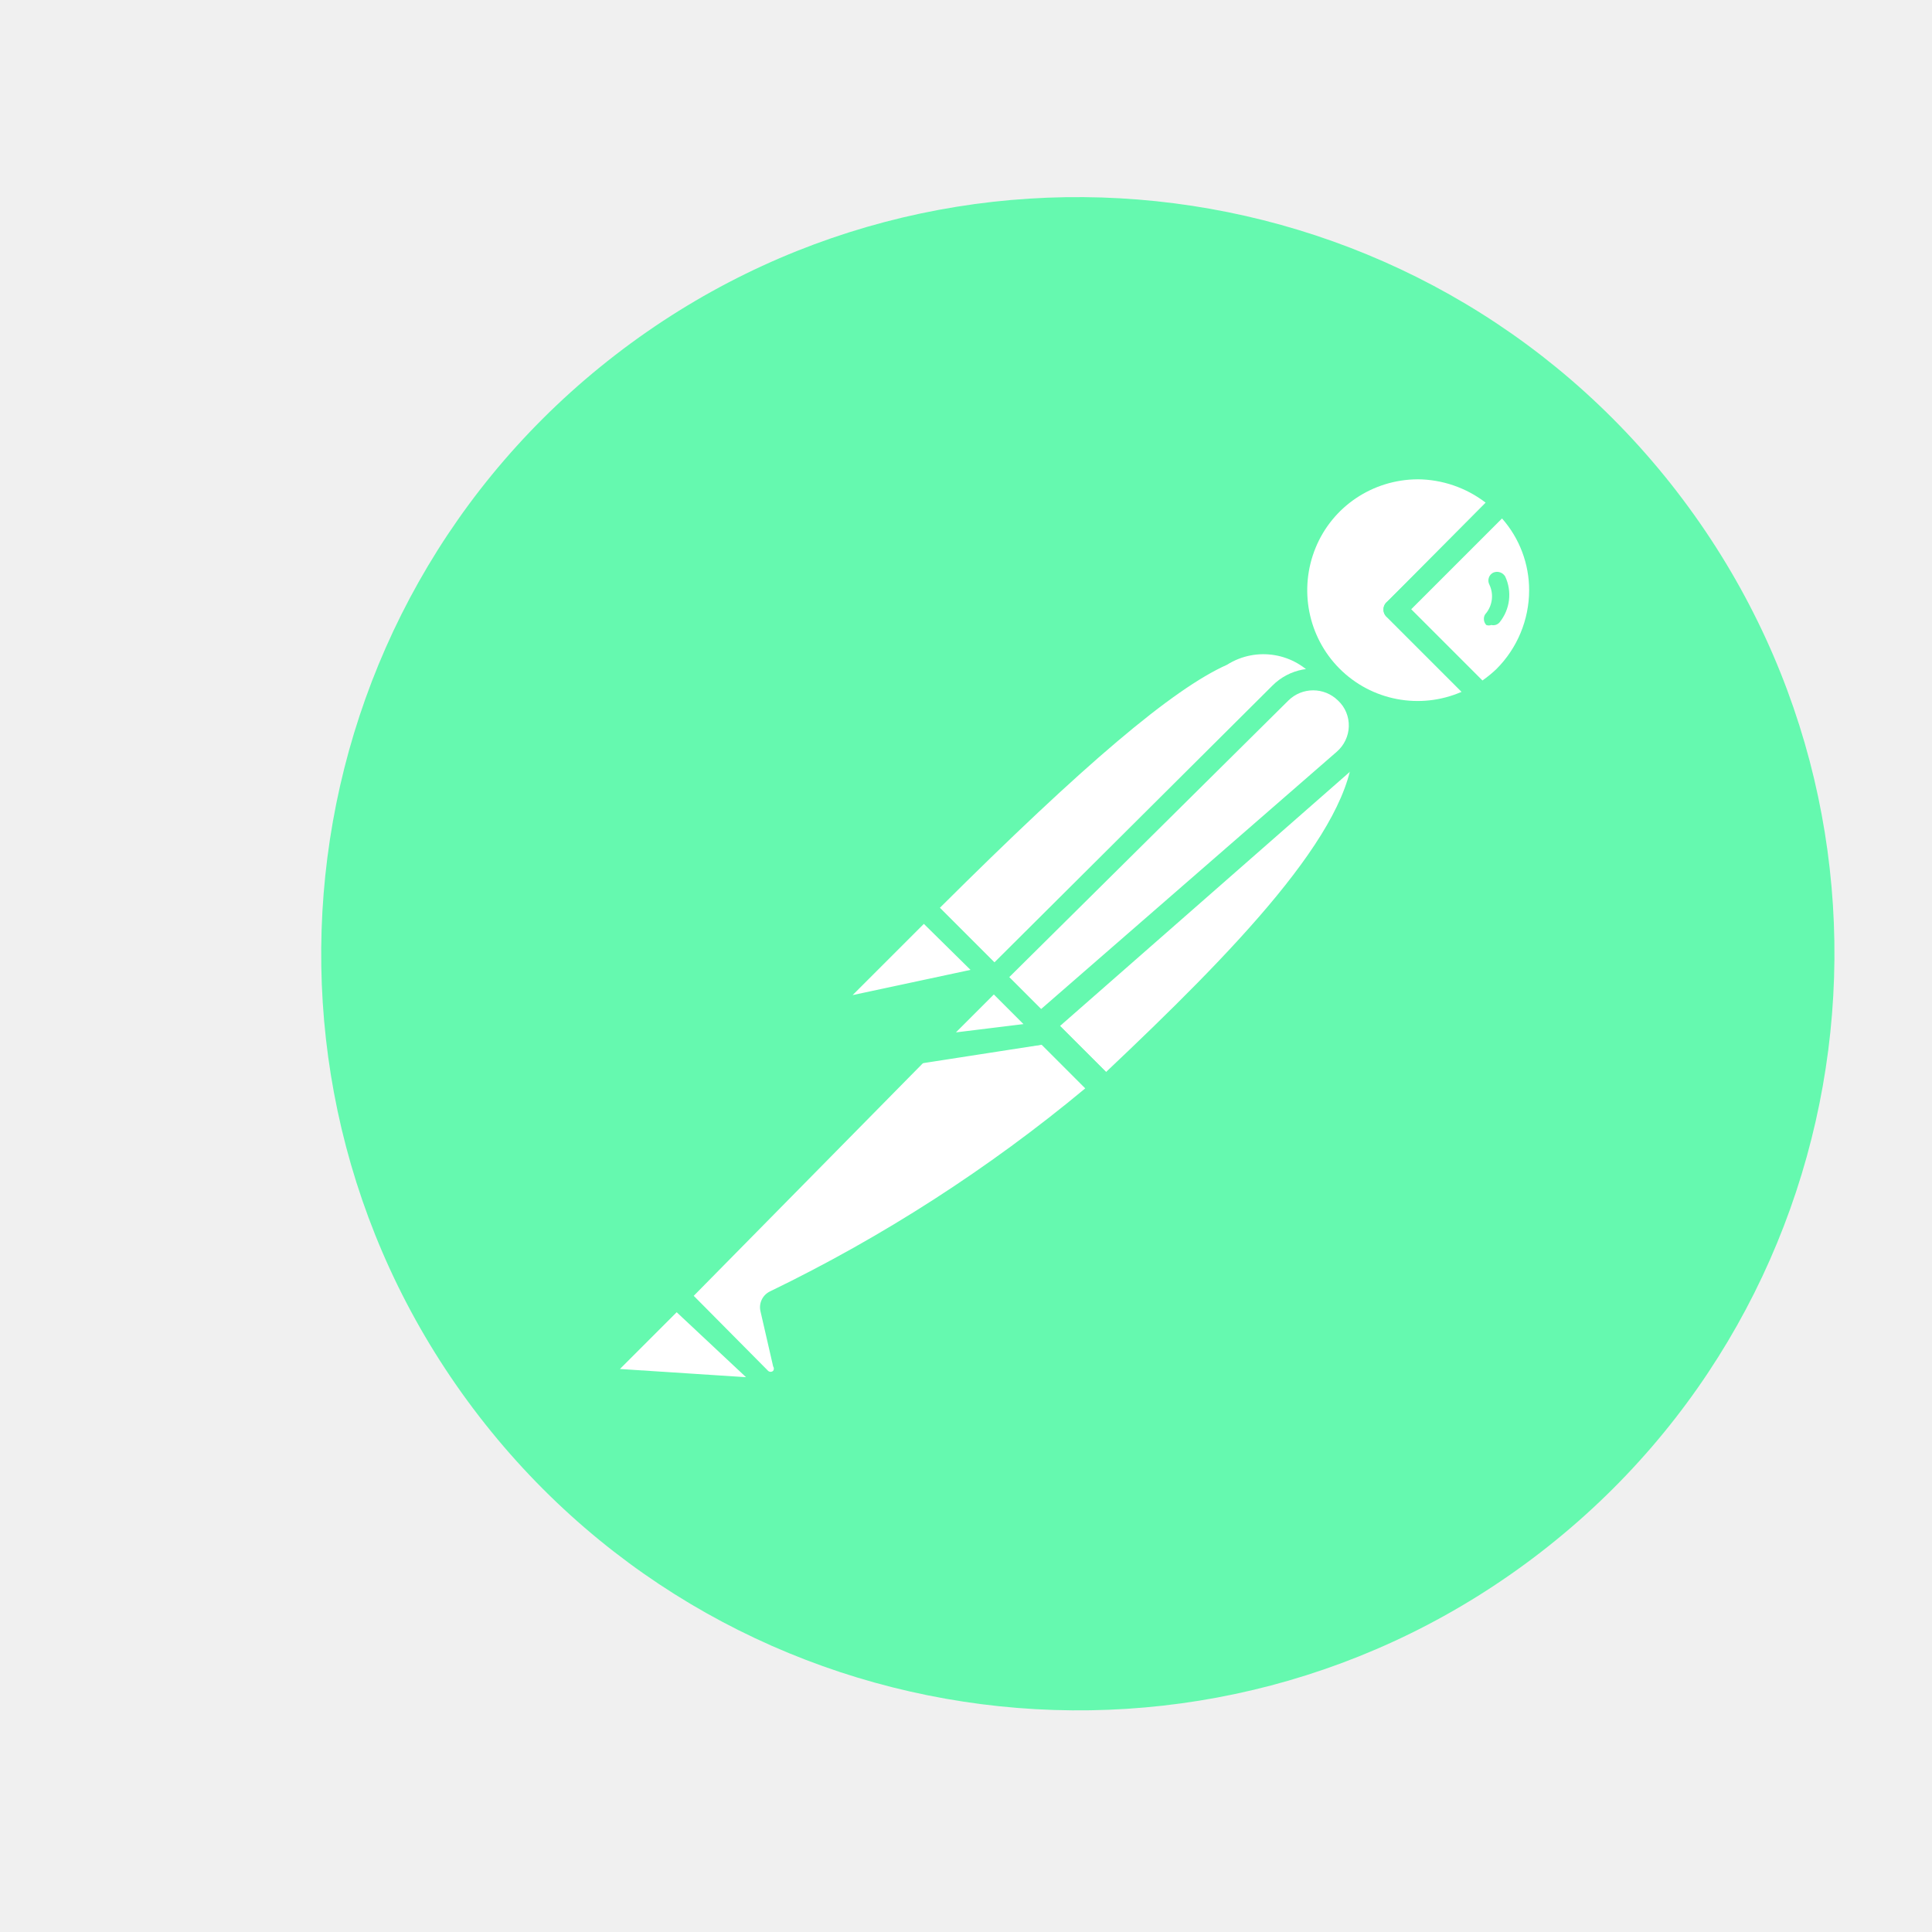
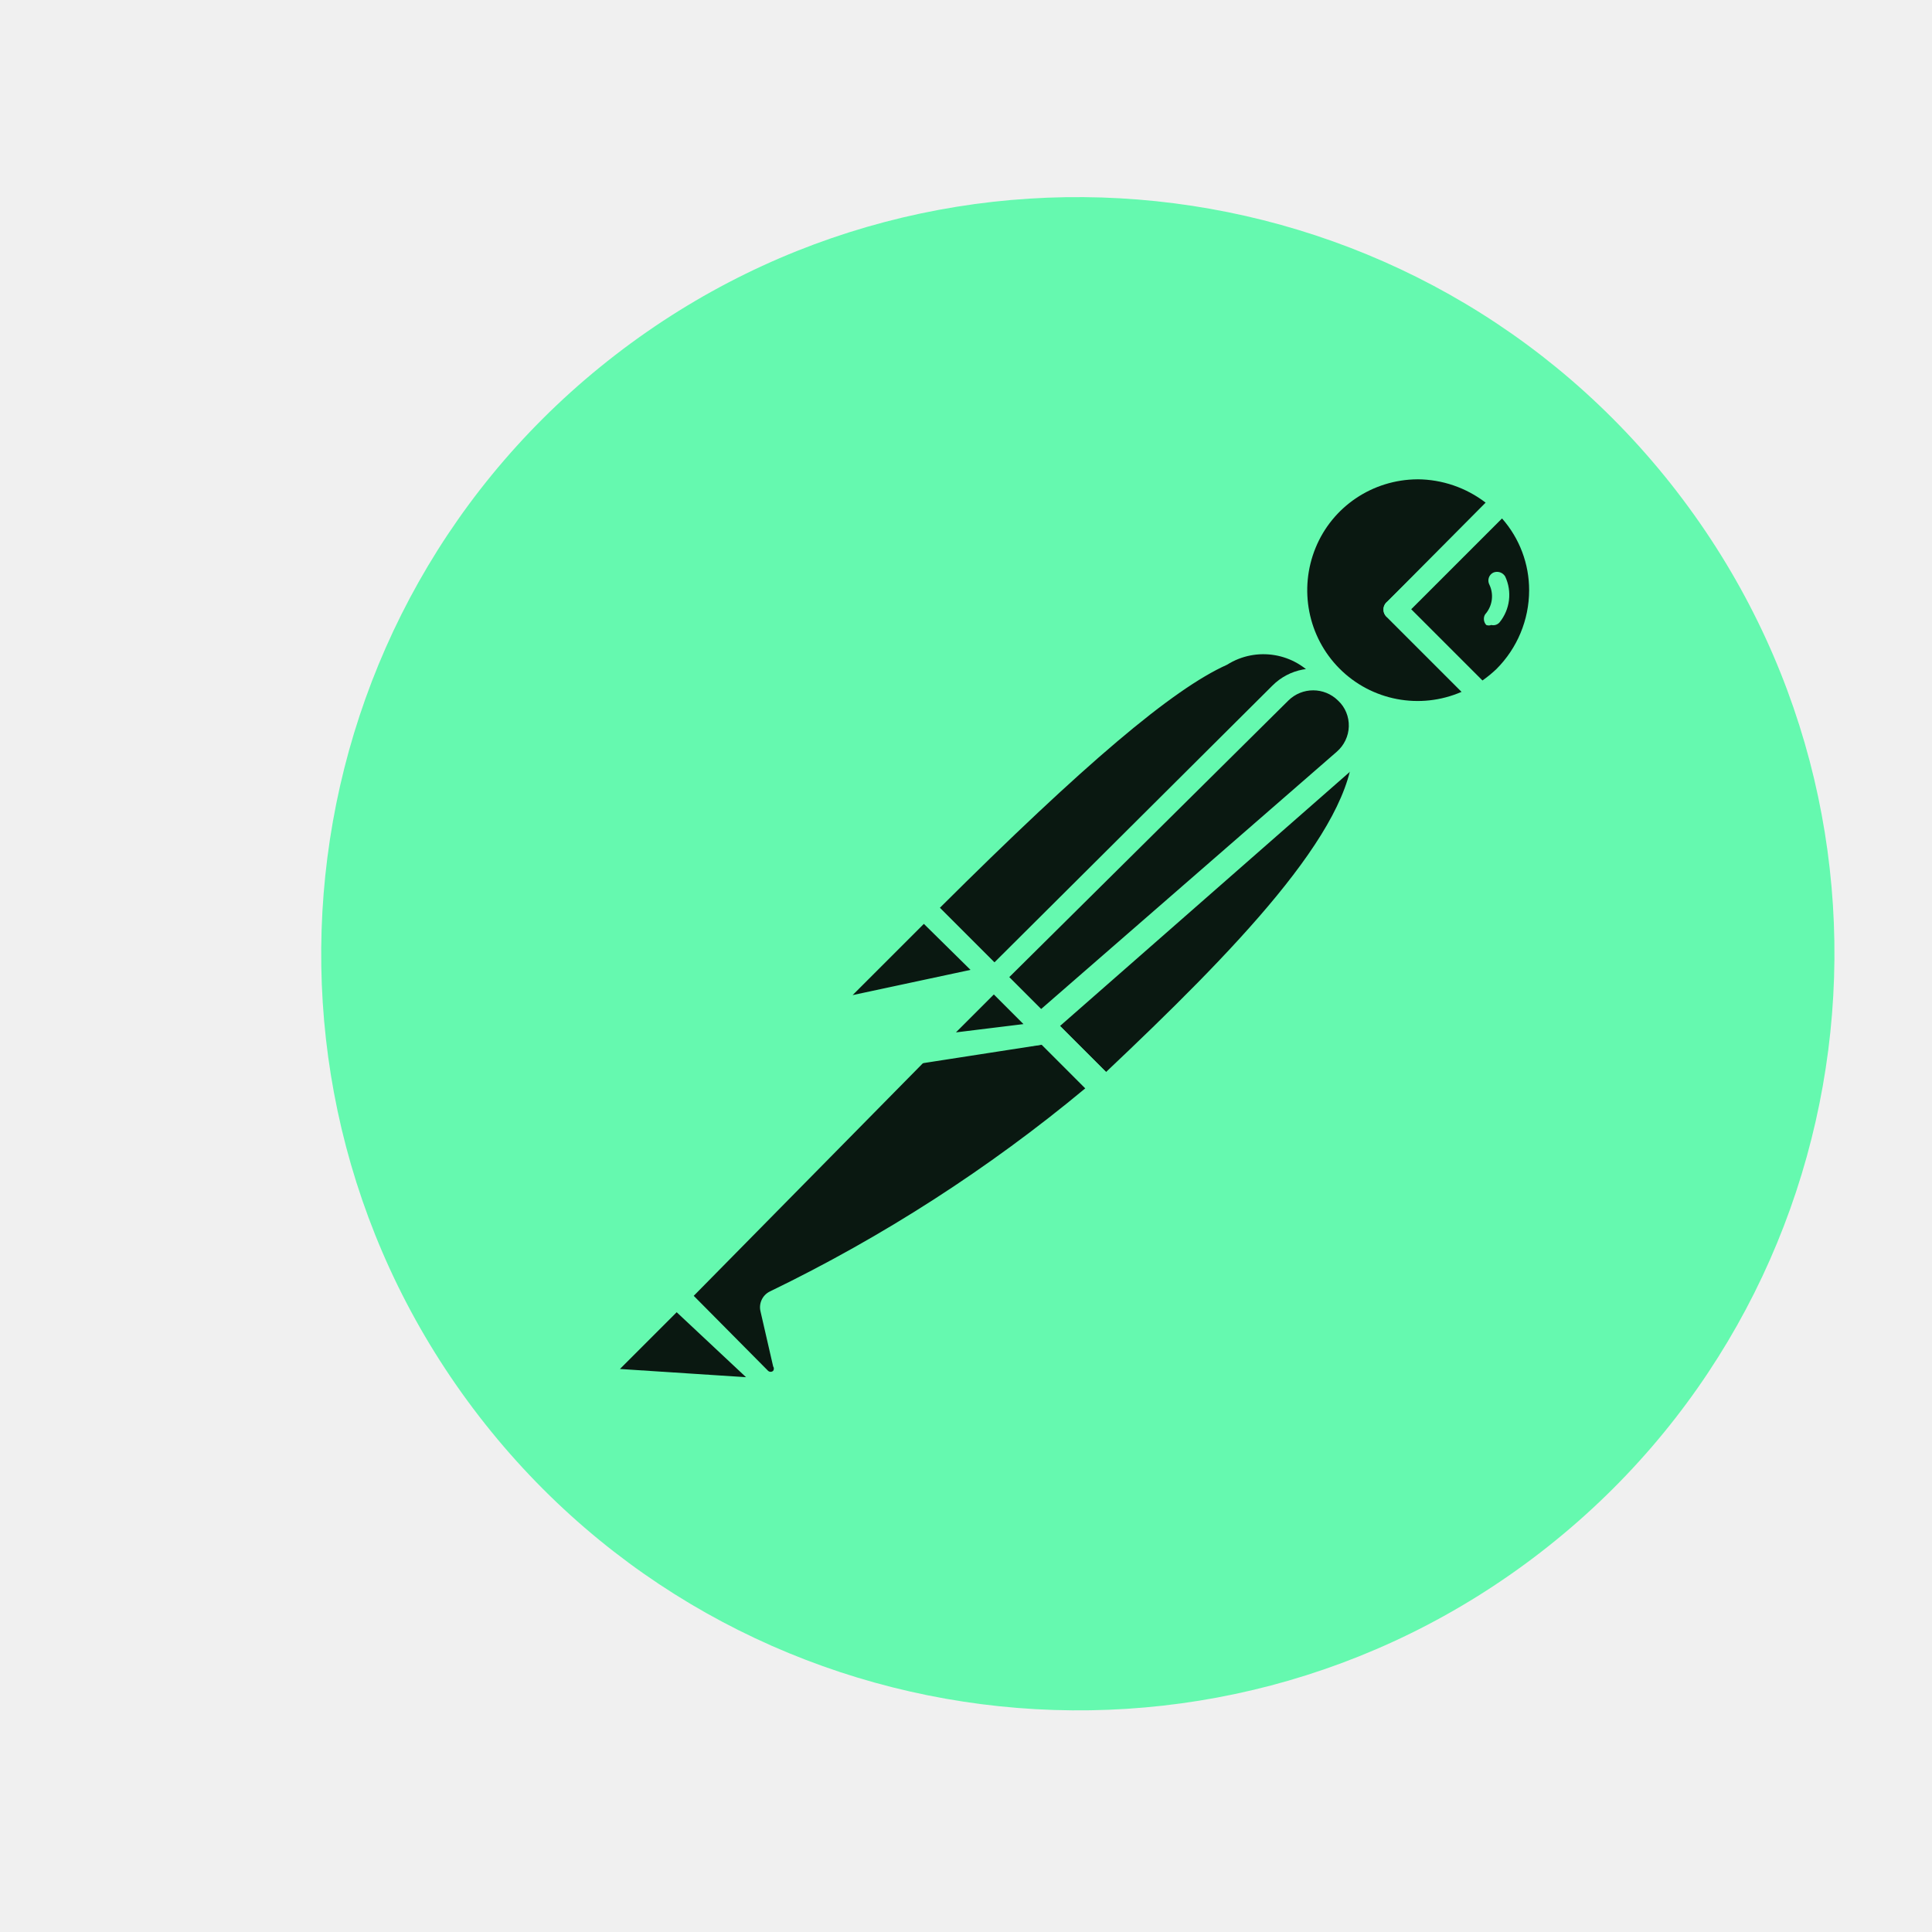
<svg xmlns="http://www.w3.org/2000/svg" width="2500" height="2500" viewBox="-13.587 -3.51 81.713 72.054">
-   <style>.C{fill:#65f9af}.D{fill:#fff}</style>
+   <style>.C{fill:#65f9af}.D{fill:#0A1811}</style>
  <path d="M57.327 12.44a32 32 0 1 0-5.761 44.88c13.98-10.804 16.56-30.895 5.76-44.88z" class="C" />
  <path d="M42.793 20.388L29.3 33.988l-3.813-3.92c13.28-13.28 14.613-12.08 17.307-9.68z" class="D" />
  <path d="M29.3 34.36a.48.48 0 0 1-.32-.133l-3.84-3.84a.48.48 0 0 1 0-.667c13.093-13.093 14.88-12.48 17.973-9.68a.427.427 0 0 1 .16.347c.02.13-.03.263-.133.347L29.647 34.228a.506.506 0 0 1-.347.133zm-3.147-4.293l3.147 3.147 12.8-12.8a2.88 2.88 0 0 0-3.787-.64c-2.32 1.04-6.053 4.213-12.16 10.293z" class="C" />
  <path d="M33.167 37.748l-3.68-3.76L42.98 20.654c3.627 3.547-1.76 9.467-9.813 17.093z" class="D" />
  <path d="M33.167 38.228a.56.56 0 0 1-.32-.133l-3.76-3.68a.56.56 0 0 1 0-.427.517.517 0 0 1 0-.347L42.58 20.148a.506.506 0 0 1 .693 0 4.136 4.136 0 0 1 1.333 3.173c0 3.6-4.107 8.133-11.093 14.747a.56.56 0 0 1-.347.16zm-2.987-4.24L33.193 37c5.333-5.04 10.427-10.24 10.453-13.76a3.04 3.04 0 0 0-.693-2.053z" class="C" />
  <path d="M25.593 30.148l2.667 2.667a.16.16 0 0 1 0 .24l-5.627 1.2a.533.533 0 0 1-.48-.907l3.28-3.253s.107 0 .16.053z" class="D" />
  <path d="M22.5 34.788a1.04 1.04 0 0 1-.88-.507 1.014 1.014 0 0 1 .187-1.2l3.253-3.28a.64.64 0 0 1 .853 0l2.667 2.667c.158.15.22.377.16.587s-.236.377-.453.427l-5.627 1.2zm2.987-4.053l-3.013 3.013 4.987-1.067zm.24-.24z" class="C" />
  <path d="M49.967 12.894c-1.93-1.862-4.962-1.94-6.986-.183s-2.37 4.773-.794 6.943 4.547 2.778 6.847 1.4l-3.627-3.627z" class="D" />
  <path d="M46.367 22.28a5.65 5.65 0 0 1-5.156-3.508 5.667 5.667 0 0 1 1.2-6.118 5.71 5.71 0 0 1 8 0c.102.086.16.213.16.347a.46.46 0 0 1-.16.347l-4.32 4.08 3.28 3.227a.45.45 0 0 1 .133.4.48.48 0 0 1-.213.347 5.8 5.8 0 0 1-2.933.88zm0-10.347c-1.9.01-3.6 1.153-4.313 2.9s-.325 3.758 1.007 5.1a4.665 4.665 0 0 0 5.173.987l-3.147-3.147a.427.427 0 0 1 0-.667l4.16-4.187a4.785 4.785 0 0 0-2.88-.987z" class="C" />
  <path d="M50.047 12.974l-4.56 4.533 3.627 3.627a5.52 5.52 0 0 0 1.013-.747 5.333 5.333 0 0 0-.08-7.413z" class="D" />
  <path d="M49.033 21.534a.4.4 0 0 1-.32-.133l-3.627-3.627a.427.427 0 0 1 0-.667l4.533-4.453a.48.48 0 0 1 .8 0 5.6 5.6 0 0 1 0 8 4.88 4.88 0 0 1-1.067.853.43.43 0 0 1-.32.027zM46.1 17.428l3.013 3.013a5.12 5.12 0 0 0 .587-.48 4.72 4.72 0 0 0 1.387-3.333 4.58 4.58 0 0 0-1.147-3.04z" class="C" />
  <path d="M43.353 20.948a1.948 1.948 0 0 0-2.667 0L28.607 33l2 2.027 12.773-11.2a1.977 1.977 0 0 0-.027-2.88z" class="D" />
  <path d="M30.5 35.508a.48.48 0 0 1-.32-.133l-2.027-2.027a.48.48 0 0 1 0-.667l12.08-12.027a2.454 2.454 0 0 1 4.187 1.813 2.51 2.51 0 0 1-.827 1.76l-12.773 11.2a.455.455 0 0 1-.32.08zM29.087 33l1.333 1.36 12.533-10.907c.31-.27.495-.656.507-1.067s-.15-.813-.453-1.093a1.493 1.493 0 0 0-2.107 0z" class="C" />
  <path d="M19.247 46.734a.27.27 0 0 0 0 .32l.533 2.32a.688.688 0 0 1-.332.7.65.65 0 0 1-.762-.077l-3.653-3.52L26.42 35h3.947l2.667 2.667a60.54 60.54 0 0 1-13.787 9.067z" class="D" />
  <path d="M19.007 50.654c-.302-.006-.6-.13-.8-.347l-3.493-3.493a.427.427 0 0 1 0-.667L26.18 34.654a.45.45 0 0 1 .24-.133h3.973a.48.48 0 0 1 .32 0l2.667 2.667a.426.426 0 0 1 .133.373.43.43 0 0 1-.16.347l-.213.187a65.33 65.33 0 0 1-13.68 8.773l.507 2.16a1.15 1.15 0 0 1-1.093 1.413zm-3.253-4.187L18.9 49.64a.16.16 0 0 0 .213 0 .16.16 0 0 0 0-.187l-.533-2.32a.744.744 0 0 1 .4-.853 65.56 65.56 0 0 0 13.333-8.587l-2.187-2.187h-3.573zm3.84.48z" class="C" />
  <path d="M12.287 49.214l2.667-2.667 4.107 4.107-6.533-.453a.534.534 0 0 1-.24-.986z" class="D" />
  <path d="M19.14 51.054l-6.507-.453c-.386-.036-.718-.3-.854-.653s-.053-.772.214-1.054l2.667-2.667a.48.48 0 0 1 .667 0l4.08 4.08a.452.452 0 0 1 0 .533.507.507 0 0 1-.267.213zm-6.507-1.493l5.333.347-2.933-2.747z" class="C" />
  <path d="M30.74 35.322l-5.387.827 3.12-3.093z" class="D" />
  <path d="M25.353 36.654a.456.456 0 0 1-.427-.267.45.45 0 0 1 0-.533l3.093-3.12a.506.506 0 0 1 .693 0L30.98 35a.45.45 0 0 1 0 .48.47.47 0 0 1-.373.347l-5.333.827zm3.12-2.907L26.74 35.48l2.987-.453z" class="C" />
  <path d="M30.74 35.32l-3.76.48a.48.48 0 0 1-.453-.8l1.947-1.947z" class="D" />
  <path d="M26.873 36.308a.987.987 0 0 1-.853-.507.96.96 0 0 1 .16-1.147l1.947-1.947a.506.506 0 0 1 .693 0l2.267 2.267a.48.48 0 0 1-.293.827l-3.733.48zm0-.987l2.827-.347-1.253-1.253-1.6 1.6zm23.2-19.28a.4.4 0 0 0-.507-.16.37.37 0 0 0-.186.22.377.377 0 0 0 .026.287c.187.393.135.858-.133 1.2a.338.338 0 0 0-.1.253.38.38 0 0 0 .1.253.29.29 0 0 0 .213 0 .35.35 0 0 0 .347-.107 1.84 1.84 0 0 0 .24-1.947z" class="C" />
</svg>
